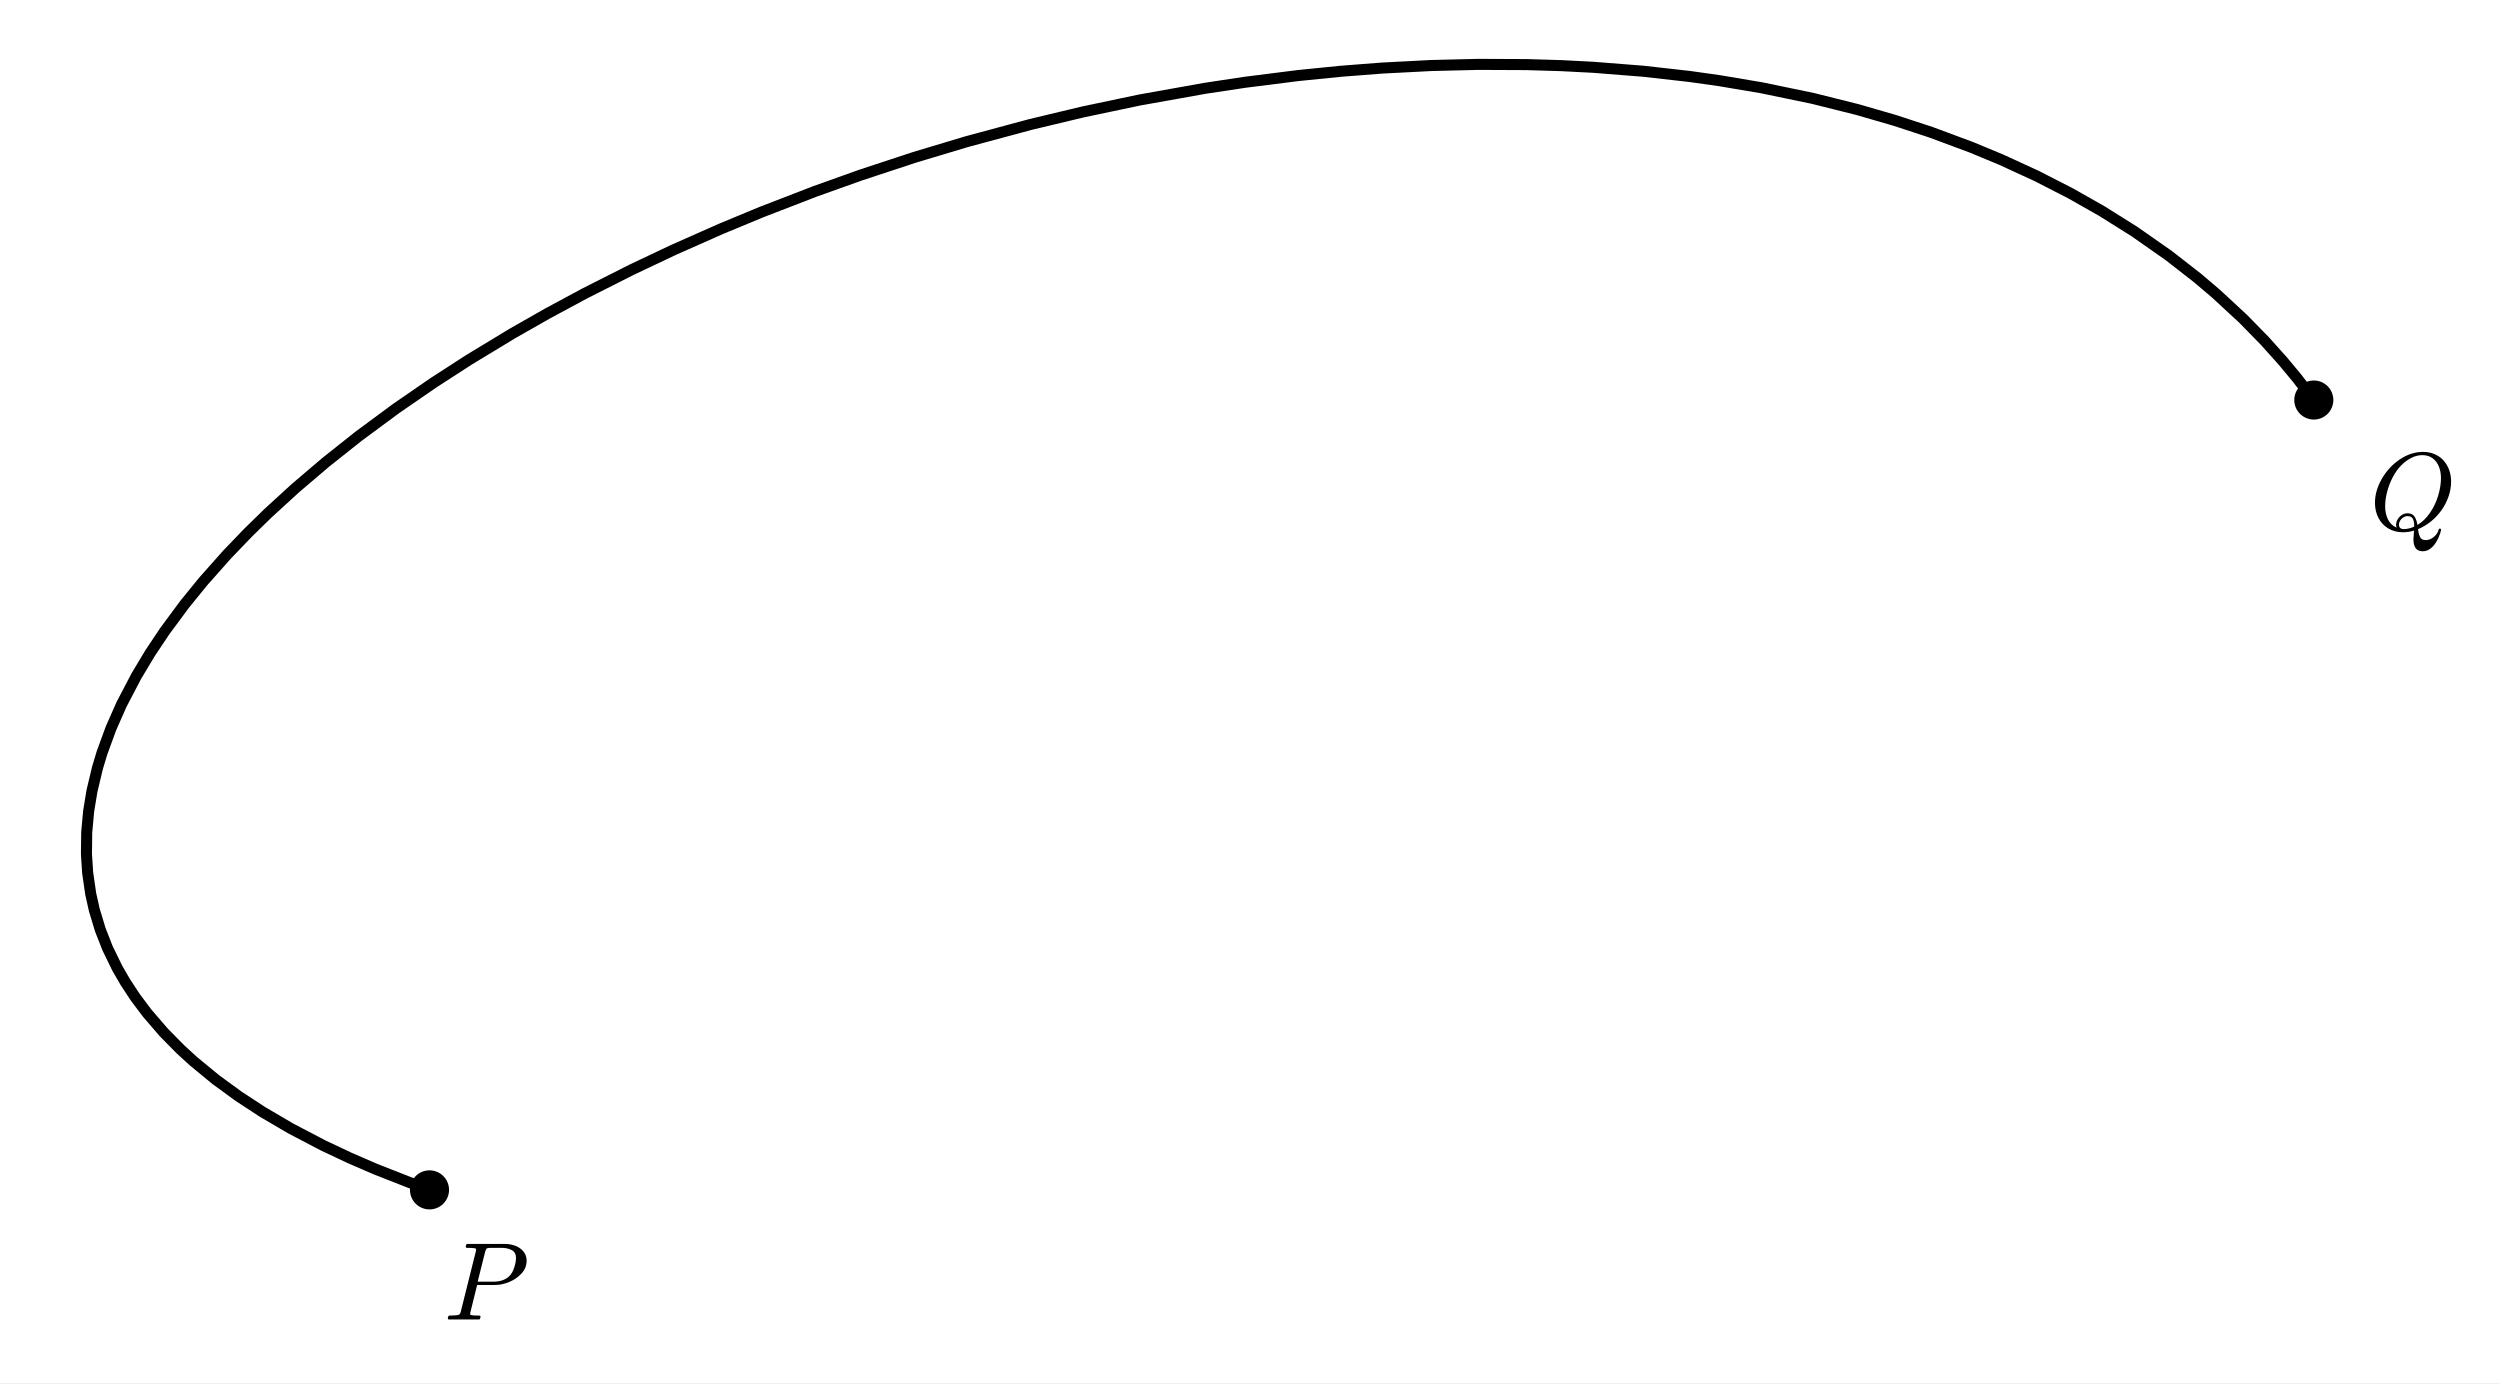
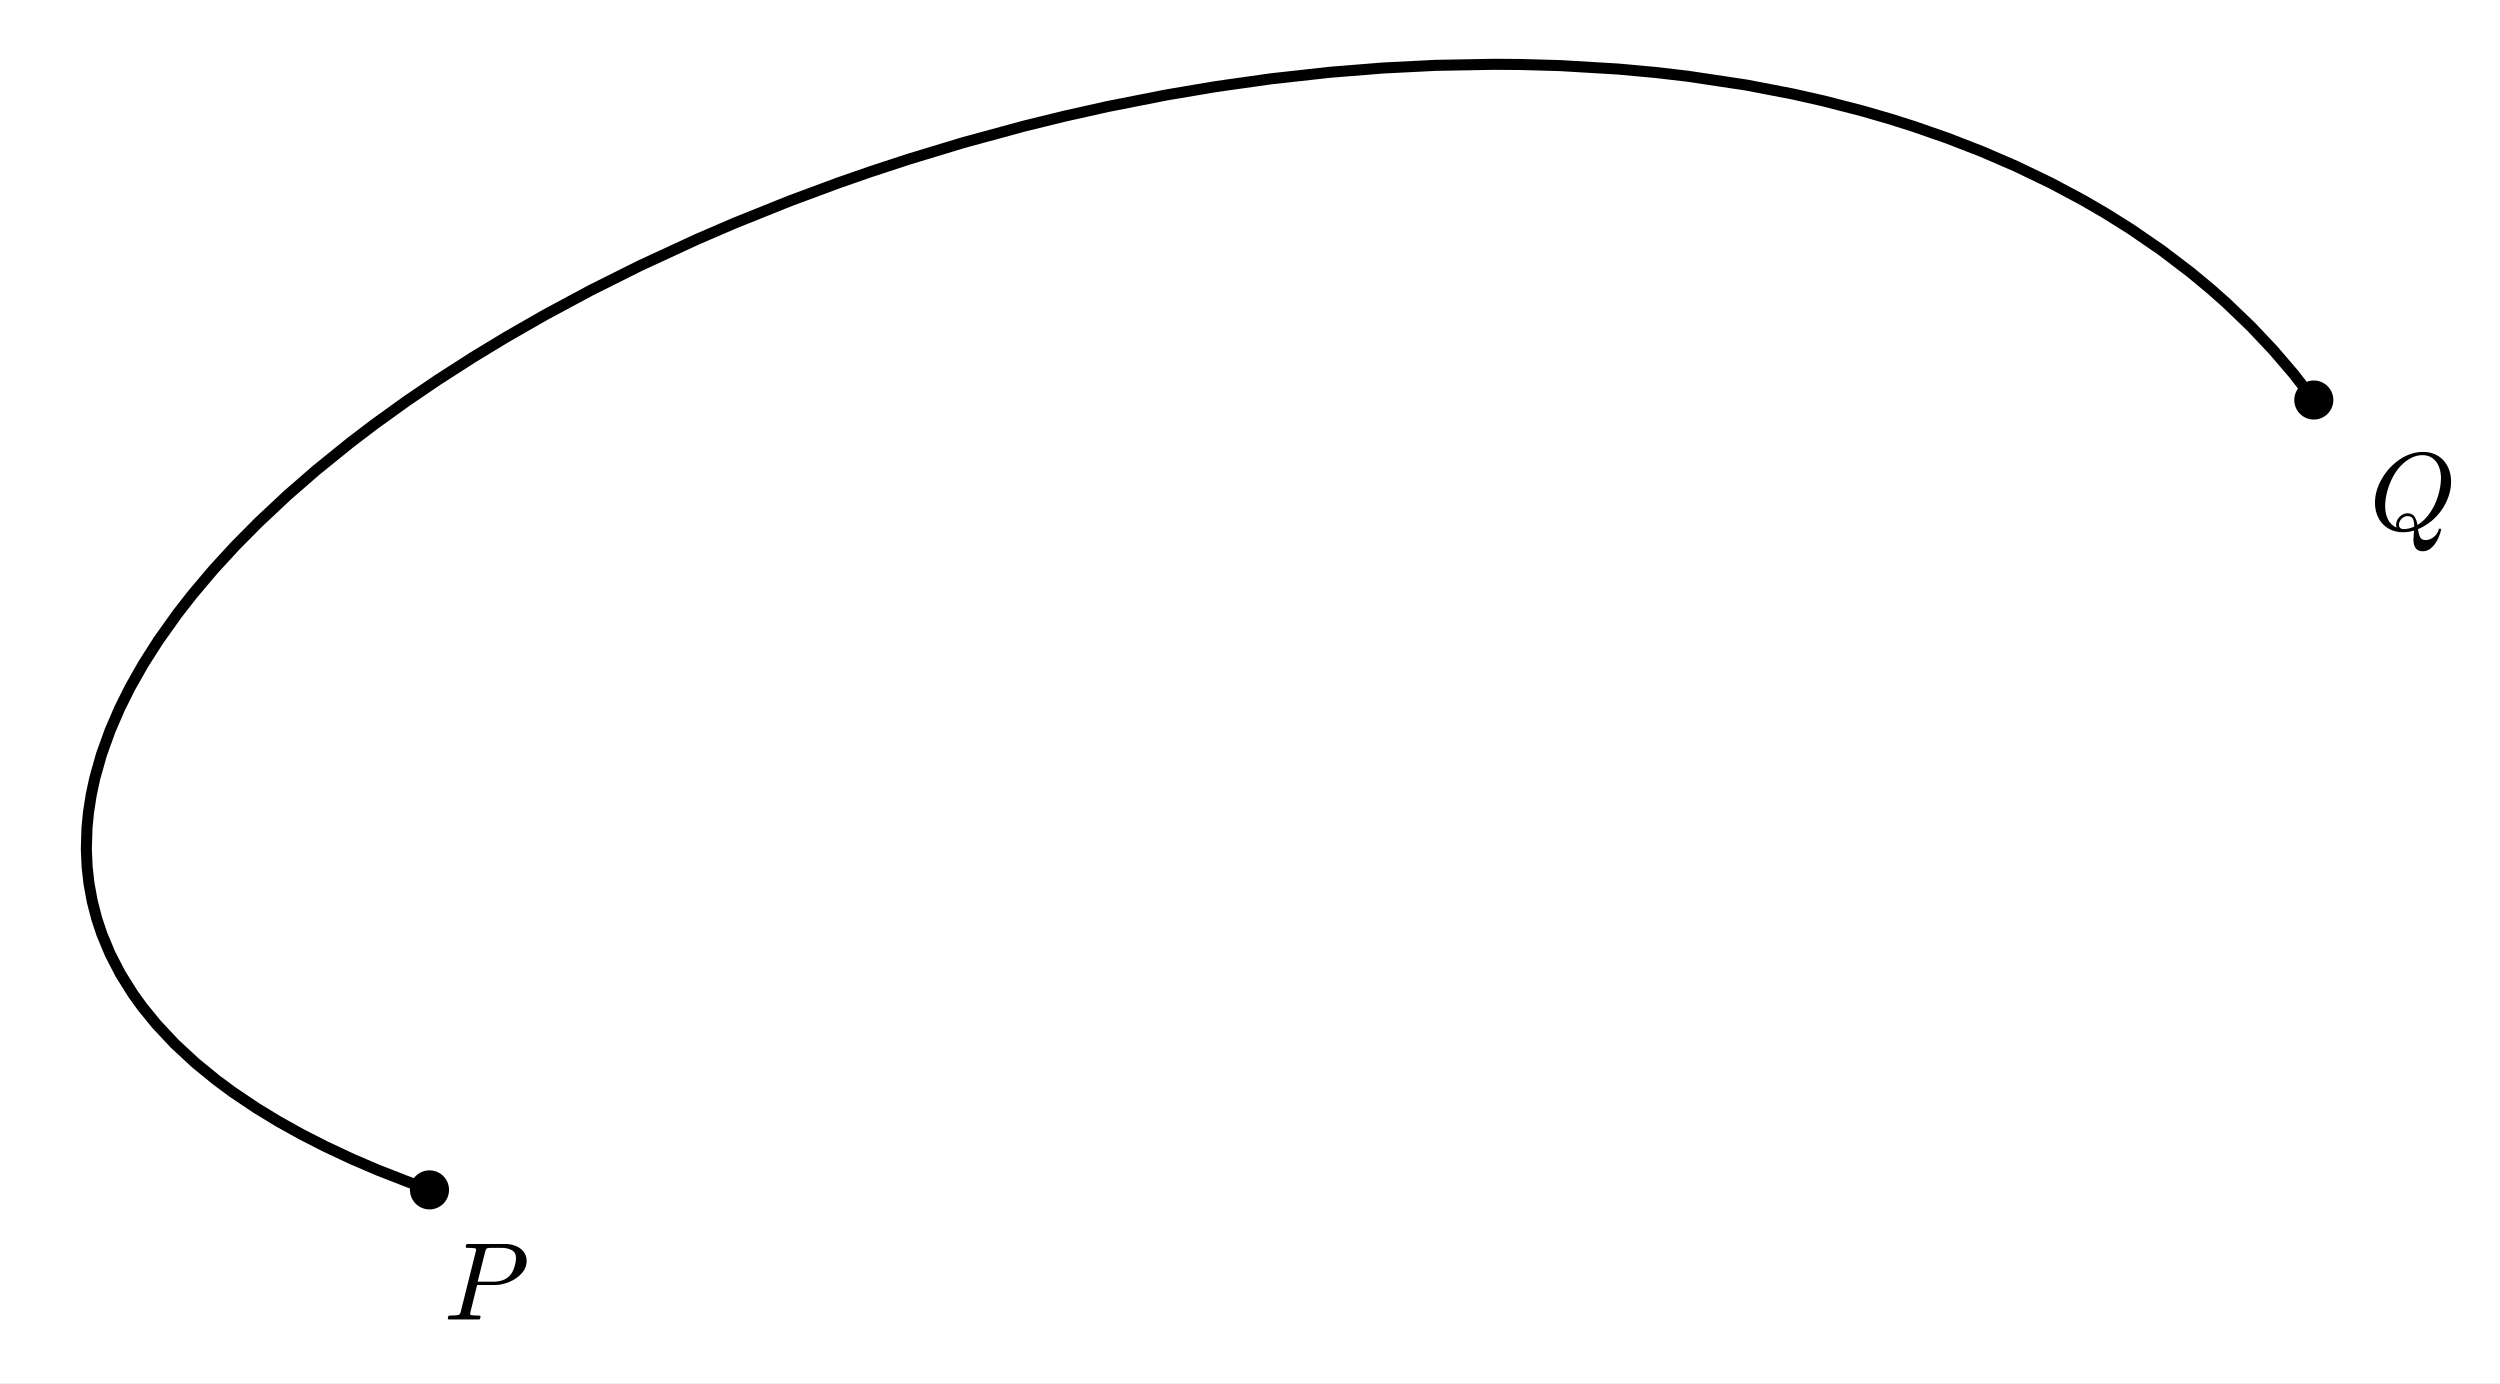
- <svg xmlns="http://www.w3.org/2000/svg" xmlns:xlink="http://www.w3.org/1999/xlink" width="452.368pt" height="250.251pt" viewBox="0 0 452.368 250.251" version="1.1">
+ <svg xmlns="http://www.w3.org/2000/svg" xmlns:xlink="http://www.w3.org/1999/xlink" width="452.368pt" height="250.252pt" viewBox="0 0 452.368 250.252" version="1.1">
  <defs>
    <style type="text/css">*{stroke-linejoin: round; stroke-linecap: butt}</style>
  </defs>
  <g id="figure_1">
    <g id="patch_1">
-       <path d="M 0 250.251  L 452.368 250.251  L 452.368 0  L 0 0  z " style="fill: #ffffff" />
+       <path d="M 0 250.252  L 452.368 250.252  L 452.368 0  L 0 0  z " style="fill: #ffffff" />
    </g>
    <g id="axes_1">
      <g id="patch_2">
-         <path d="M 7.2 237.808  L 445.168 237.808  L 445.168 7.2  L 7.2 7.2  z " style="fill: #ffffff" />
+         <path d="M 7.2 237.809  L 445.168 237.809  L 445.168 7.2  L 7.2 7.2  z " style="fill: #ffffff" />
      </g>
      <g id="PathCollection_1">
-         <path d="M 77.717 218.841  C 78.655 218.841 79.554 218.469 80.217 217.806  C 80.88 217.143 81.253 216.243 81.253 215.306  C 81.253 214.368 80.88 213.469 80.217 212.806  C 79.554 212.143 78.655 211.77 77.717 211.77  C 76.78 211.77 75.88 212.143 75.217 212.806  C 74.554 213.469 74.182 214.368 74.182 215.306  C 74.182 216.243 74.554 217.143 75.217 217.806  C 75.88 218.469 76.78 218.841 77.717 218.841  z " clip-path="url(#pb4579579e8)" />
+         <path d="M 77.717 218.842  C 78.655 218.842 79.554 218.469 80.217 217.806  C 80.88 217.143 81.252 216.244 81.252 215.306  C 81.252 214.369 80.88 213.469 80.217 212.806  C 79.554 212.143 78.655 211.771 77.717 211.771  C 76.779 211.771 75.88 212.143 75.217 212.806  C 74.554 213.469 74.181 214.369 74.181 215.306  C 74.181 216.244 74.554 217.143 75.217 217.806  C 75.88 218.469 76.779 218.842 77.717 218.842  z " clip-path="url(#pe8dd087a44)" />
      </g>
      <g id="PathCollection_2">
-         <path d="M 418.678 75.919  C 419.615 75.919 420.515 75.546 421.178 74.883  C 421.841 74.22 422.213 73.321 422.213 72.383  C 422.213 71.445 421.841 70.546 421.178 69.883  C 420.515 69.22 419.615 68.848 418.678 68.848  C 417.74 68.848 416.841 69.22 416.178 69.883  C 415.515 70.546 415.142 71.445 415.142 72.383  C 415.142 73.321 415.515 74.22 416.178 74.883  C 416.841 75.546 417.74 75.919 418.678 75.919  z " clip-path="url(#pb4579579e8)" />
+         <path d="M 418.678 75.919  C 419.615 75.919 420.515 75.547 421.178 74.884  C 421.841 74.221 422.213 73.321 422.213 72.384  C 422.213 71.446 421.841 70.547 421.178 69.884  C 420.515 69.221 419.615 68.848 418.678 68.848  C 417.74 68.848 416.841 69.221 416.178 69.884  C 415.515 70.547 415.142 71.446 415.142 72.384  C 415.142 73.321 415.515 74.221 416.178 74.884  C 416.841 75.547 417.74 75.919 418.678 75.919  z " clip-path="url(#pe8dd087a44)" />
      </g>
      <g id="matplotlib.axis_1" />
      <g id="matplotlib.axis_2" />
      <g id="line2d_1">
-         <path d="M 418.678 72.383  L 415.652 68.437  L 413.07 65.328  L 409.824 61.708  L 405.908 57.703  L 400.991 53.15  L 397.629 50.296  L 392.441 46.251  L 386.226 41.899  L 380.284 38.171  L 374.637 34.972  L 368.519 31.839  L 362.111 28.893  L 356.777 26.676  L 349.454 23.951  L 342.866 21.787  L 336.112 19.83  L 328.029 17.808  L 318.774 15.887  L 311.115 14.594  L 305.734 13.836  L 297.337 12.89  L 288.281 12.175  L 282.45 11.875  L 276.202 11.688  L 267.45 11.65  L 258.954 11.857  L 250.081 12.318  L 242.657 12.893  L 234.89 13.673  L 225.219 14.896  L 218.041 15.981  L 206.19 18.1  L 195.946 20.257  L 186.421 22.534  L 174.953 25.625  L 165.477 28.471  L 155.762 31.671  L 147.482 34.629  L 137.8 38.368  L 130.463 41.412  L 121.868 45.221  L 114.309 48.799  L 105.806 53.098  L 99.048 56.738  L 92.707 60.349  L 84.917 65.068  L 78.529 69.195  L 71.648 73.935  L 64.85 78.961  L 58.923 83.668  L 53.462 88.319  L 48.533 92.827  L 44.977 96.299  L 41.121 100.308  L 36.786 105.191  L 33.42 109.329  L 29.834 114.175  L 27.181 118.148  L 24.678 122.319  L 21.987 127.47  L 20.079 131.79  L 18.462 136.212  L 17.637 138.948  L 16.645 143.108  L 16.044 146.748  L 15.692 150.582  L 15.642 154.546  L 15.862 157.925  L 16.417 161.749  L 17.069 164.663  L 18.147 168.226  L 19.448 171.548  L 21.2 175.151  L 22.649 177.668  L 24.472 180.444  L 26.628 183.32  L 29.647 186.824  L 32.641 189.863  L 34.988 192.011  L 39.022 195.333  L 43.166 198.361  L 47.527 201.214  L 52.629 204.206  L 58.479 207.265  L 63.25 209.517  L 67.909 211.537  L 74.968 214.309  L 77.717 215.306  L 77.717 215.306  " clip-path="url(#pb4579579e8)" style="fill: none; stroke: #000000; stroke-width: 2; stroke-linecap: square" />
+         <path d="M 418.678 72.384  L 415.043 67.683  L 411.373 63.399  L 407.374 59.161  L 402.899 54.86  L 400.041 52.324  L 396.381 49.286  L 391.08 45.255  L 385.546 41.453  L 381.018 38.611  L 376.991 36.268  L 371.199 33.172  L 364.794 30.088  L 358.619 27.419  L 352.385 25  L 346.273 22.874  L 342.056 21.539  L 336.954 20.06  L 329.879 18.241  L 324.479 17.023  L 315.977 15.385  L 305.278 13.778  L 299.481 13.106  L 292.804 12.494  L 282.282 11.869  L 275.229 11.671  L 270.339 11.635  L 259.737 11.828  L 250.235 12.309  L 240.72 13.071  L 230.001 14.258  L 219.991 15.672  L 211.031 17.186  L 200.397 19.283  L 192.555 21.038  L 185.307 22.818  L 174.266 25.823  L 164.499 28.781  L 157.606 31.042  L 151.863 33.037  L 143.016 36.316  L 132.882 40.388  L 126.095 43.315  L 115.739 48.106  L 106.933 52.511  L 98.624 56.974  L 91.503 61.058  L 85.482 64.714  L 79.237 68.726  L 73.543 72.597  L 67.683 76.822  L 63.312 80.152  L 57.236 85.069  L 52.051 89.578  L 46.817 94.478  L 42.558 98.781  L 38.648 103.039  L 34.836 107.546  L 32.143 110.995  L 28.637 115.92  L 25.926 120.179  L 23.543 124.388  L 21.648 128.188  L 19.93 132.161  L 18.351 136.557  L 17.174 140.724  L 16.499 143.865  L 16.024 146.902  L 15.744 149.742  L 15.624 153.624  L 15.764 156.84  L 16.094 159.81  L 16.691 163.089  L 17.518 166.28  L 18.444 169.056  L 19.969 172.703  L 21.79 176.217  L 24.066 179.858  L 25.733 182.172  L 28.301 185.327  L 31.66 188.908  L 35.391 192.364  L 39.153 195.435  L 42.062 197.588  L 46.351 200.475  L 50.342 202.907  L 54.569 205.262  L 58.9 207.473  L 63.858 209.791  L 68.362 211.726  L 75.434 214.482  L 77.717 215.306  L 77.717 215.306  " clip-path="url(#pe8dd087a44)" style="fill: none; stroke: #000000; stroke-width: 2; stroke-linecap: square" />
      </g>
      <g id="text_1">
-         <g transform="translate(80.25094 238.892) scale(0.2 -0.2)">
+         <g transform="translate(80.25062 238.8927) scale(0.2 -0.2)">
          <defs>
            <path id="Cmmi10-50" d="M 313 0  Q 250 0 250 84  Q 253 100 262 139  Q 272 178 289 201  Q 306 225 331 225  Q 722 225 878 269  Q 959 297 997 441  L 1875 3956  Q 1888 4019 1888 4044  Q 1888 4113 1813 4122  Q 1691 4147 1350 4147  Q 1288 4147 1288 4231  Q 1291 4247 1300 4286  Q 1309 4325 1326 4348  Q 1344 4372 1369 4372  L 3578 4372  Q 3881 4372 4165 4264  Q 4450 4156 4631 3934  Q 4813 3713 4813 3397  Q 4813 2991 4527 2672  Q 4241 2353 3814 2175  Q 3388 1997 2988 1997  L 1947 1997  L 1556 416  Q 1544 353 1544 325  Q 1544 300 1551 283  Q 1559 266 1573 261  Q 1588 256 1619 250  Q 1741 225 2081 225  Q 2144 225 2144 141  Q 2122 50 2109 25  Q 2097 0 2034 0  L 313 0  z M 1978 2188  L 2875 2188  Q 3497 2188 3822 2522  Q 3988 2688 4092 3000  Q 4197 3313 4197 3566  Q 4197 3881 3956 4014  Q 3716 4147 3359 4147  L 2747 4147  Q 2572 4147 2515 4117  Q 2459 4088 2413 3928  L 1978 2188  z " transform="scale(0.015625)" />
          </defs>
          <use xlink:href="#Cmmi10-50" transform="translate(0 0.6875)" />
        </g>
      </g>
      <g id="text_2">
-         <g transform="translate(428.7452 95.96929) scale(0.2 -0.2)">
+         <g transform="translate(428.7452 95.96985) scale(0.2 -0.2)">
          <defs>
            <path id="Cmmi10-51" d="M 1947 -141  Q 1466 -141 1094 79  Q 722 300 520 692  Q 319 1084 319 1563  Q 319 2259 714 2950  Q 1109 3641 1756 4077  Q 2403 4513 3109 4513  Q 3475 4513 3778 4381  Q 4081 4250 4290 4017  Q 4500 3784 4614 3471  Q 4728 3159 4728 2791  Q 4728 2366 4581 1936  Q 4434 1506 4171 1136  Q 3909 766 3559 484  Q 3209 203 2809 38  Q 2850 -256 2934 -425  Q 3019 -594 3256 -594  Q 3506 -594 3726 -412  Q 3947 -231 4006 13  Q 4019 72 4078 72  Q 4147 72 4147 -13  Q 4100 -219 4008 -430  Q 3916 -641 3786 -823  Q 3656 -1006 3478 -1123  Q 3300 -1241 3084 -1241  Q 2547 -1241 2547 -550  Q 2547 -509 2562 -332  Q 2578 -156 2578 -44  Q 2269 -141 1947 -141  z M 1709 300  Q 1709 44 1991 44  Q 2275 44 2591 184  L 2591 244  Q 2591 503 2509 648  Q 2428 794 2194 794  Q 2078 794 1964 723  Q 1850 653 1779 539  Q 1709 425 1709 300  z M 1544 288  Q 1544 456 1637 612  Q 1731 769 1881 864  Q 2031 959 2203 959  Q 2481 959 2607 771  Q 2734 584 2778 281  Q 3188 525 3500 978  Q 3813 1431 3977 1973  Q 4141 2516 4141 3003  Q 4141 3356 4023 3656  Q 3906 3956 3664 4140  Q 3422 4325 3066 4325  Q 2722 4325 2403 4156  Q 2084 3988 1813 3706  Q 1550 3434 1342 3032  Q 1134 2631 1021 2193  Q 909 1756 909 1356  Q 909 947 1068 612  Q 1228 278 1569 128  Q 1544 194 1544 288  z " transform="scale(0.015625)" />
          </defs>
          <use xlink:href="#Cmmi10-51" transform="translate(0 0.484375)" />
        </g>
      </g>
    </g>
  </g>
  <defs>
-     <clipPath id="pb4579579e8">
-       <rect x="7.2" y="7.2" width="437.968" height="230.608" />
+     <clipPath id="pe8dd087a44">
+       <rect x="7.2" y="7.2" width="437.968" height="230.609" />
    </clipPath>
  </defs>
</svg>
